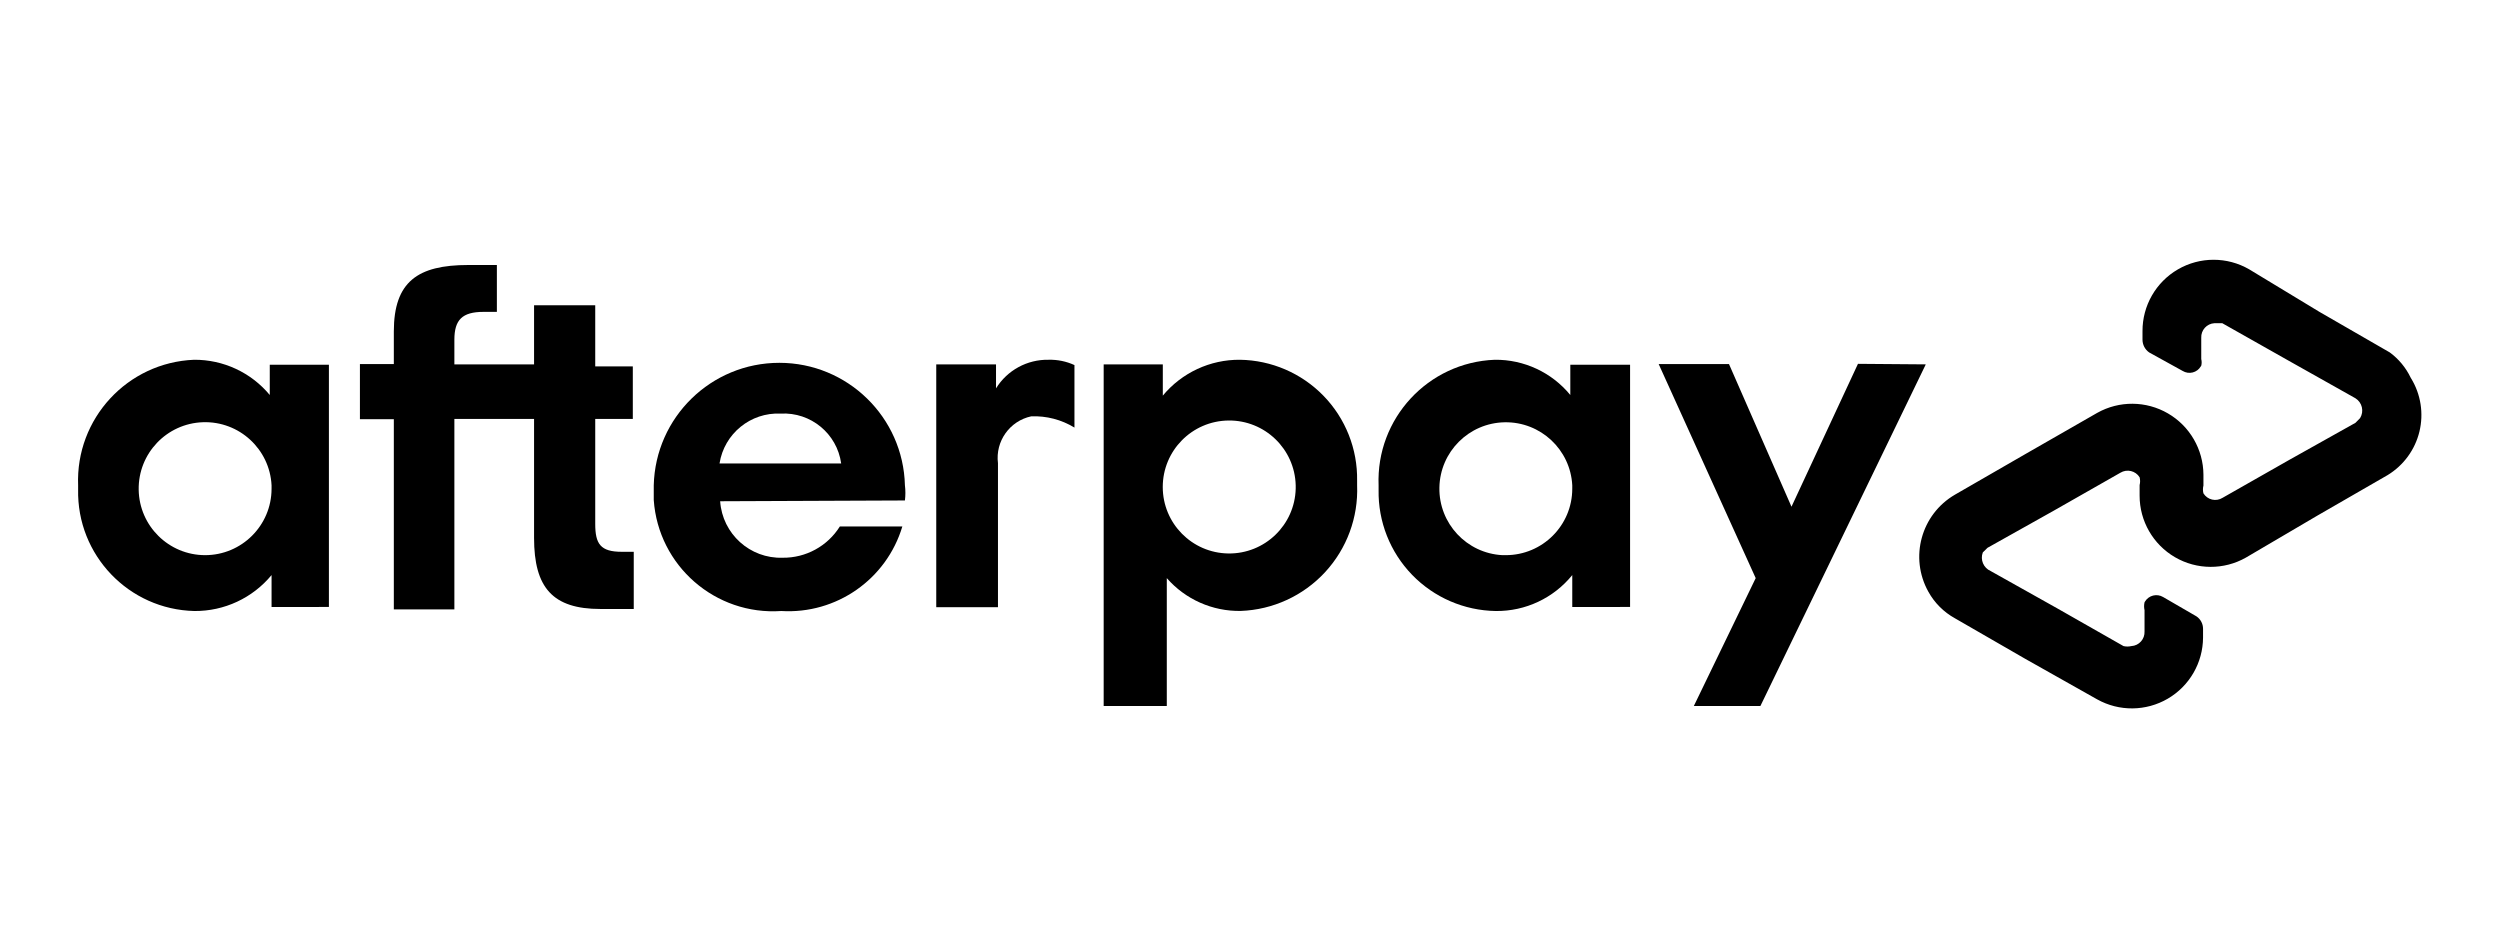
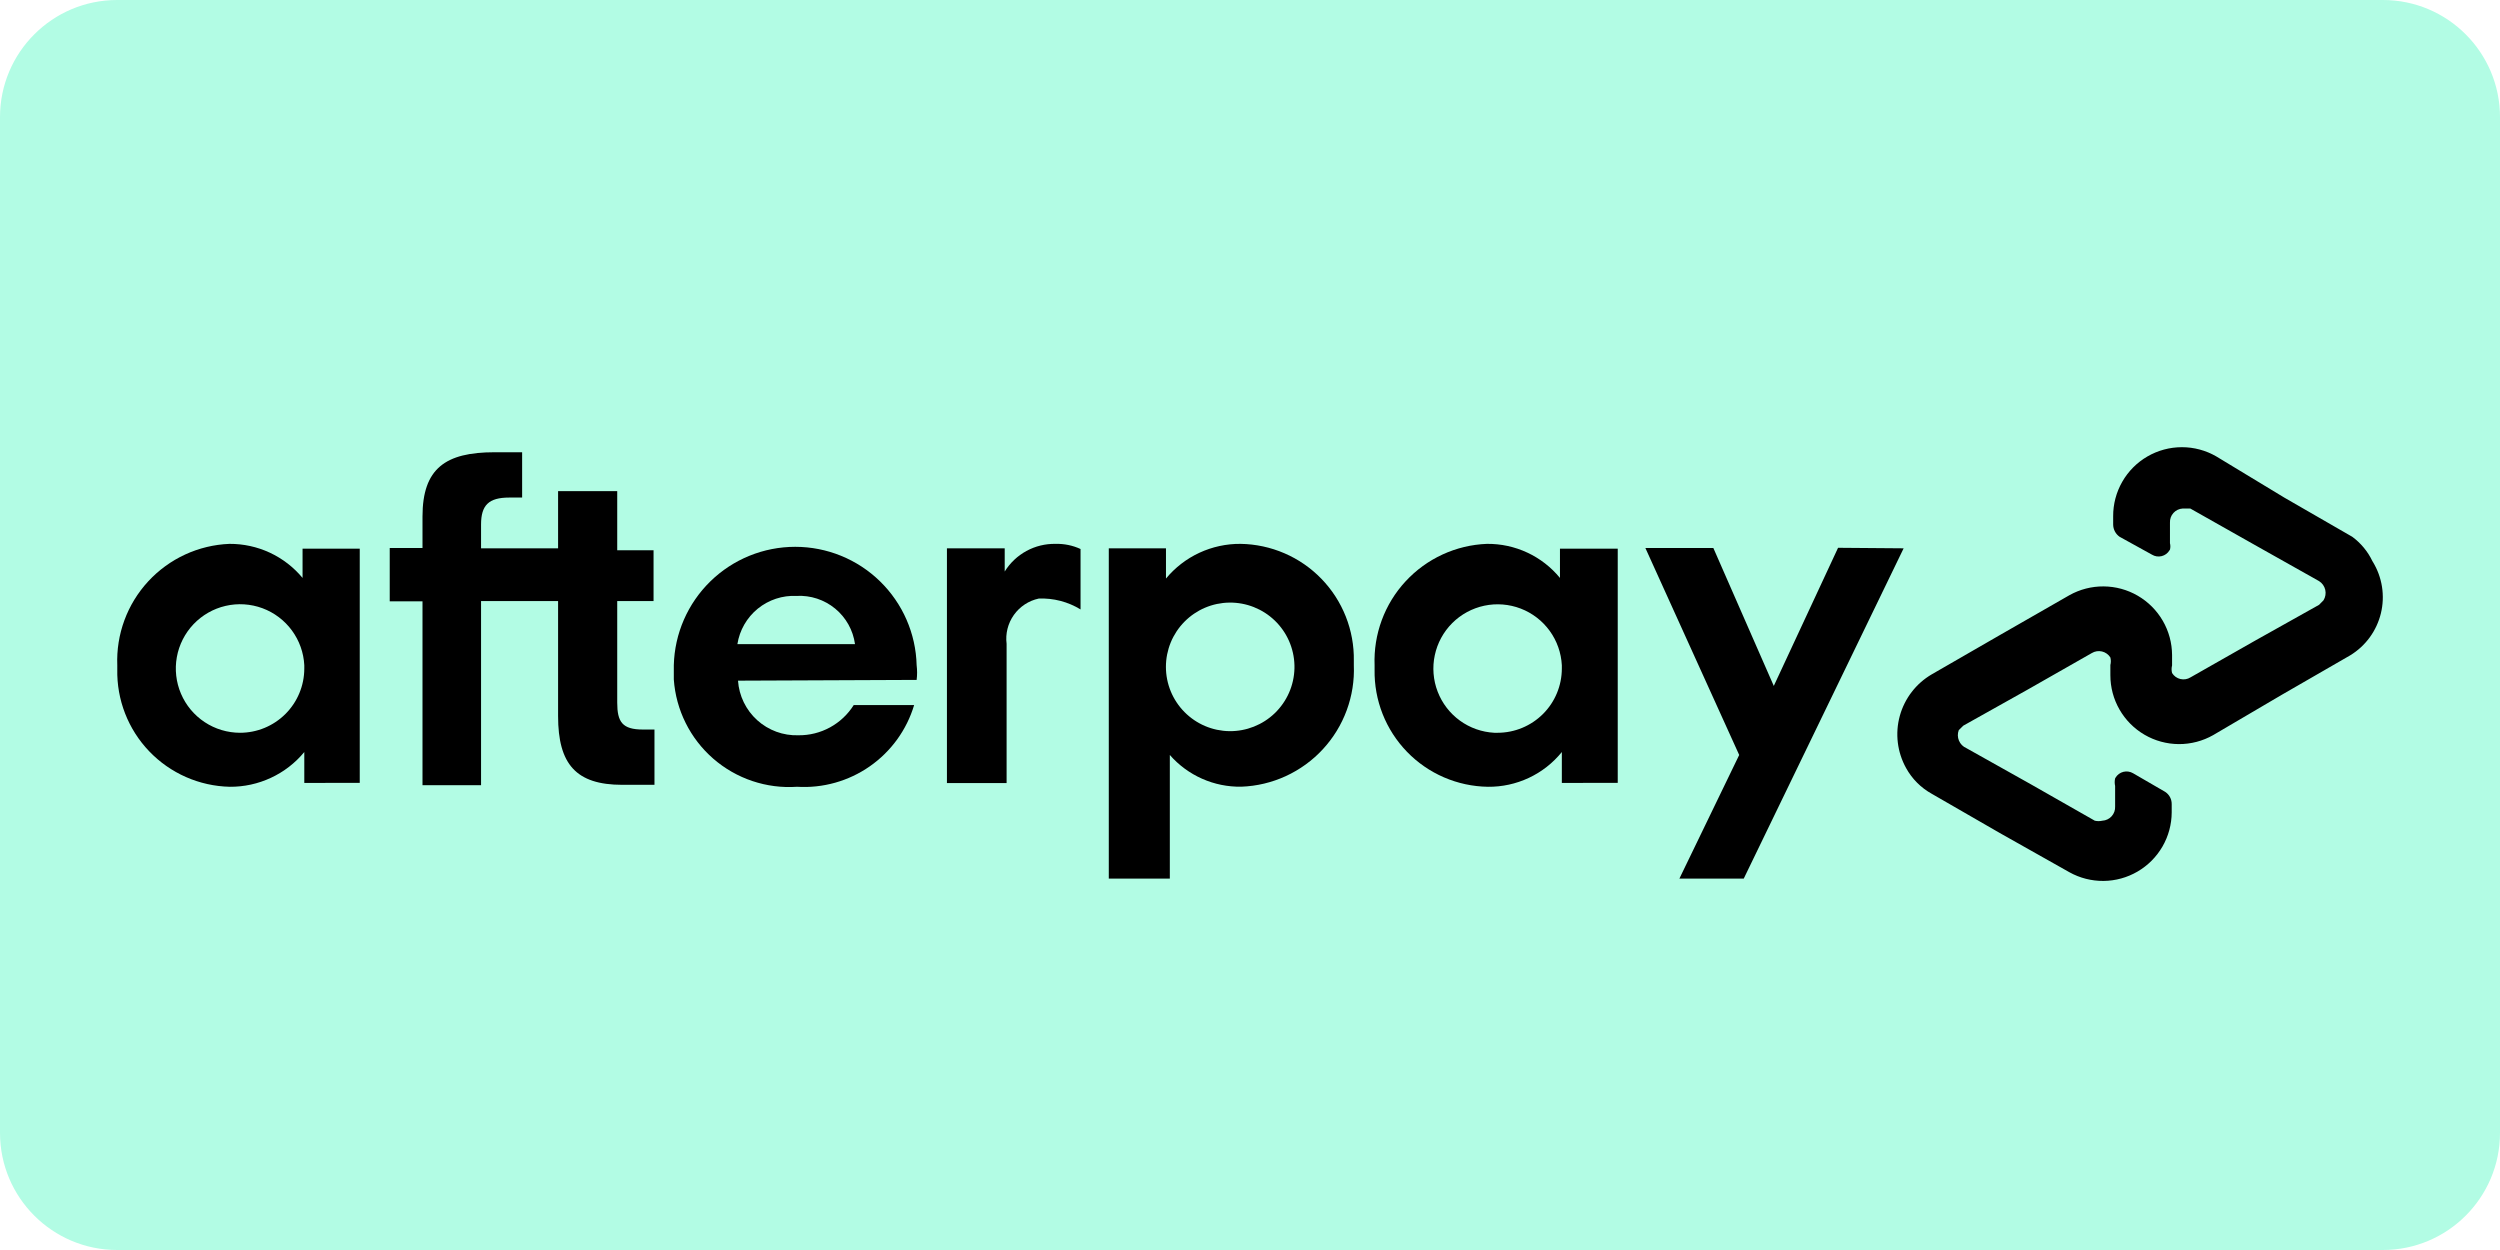
- <svg xmlns="http://www.w3.org/2000/svg" viewBox="0 0 320 120">
-   <defs>
-     <style>.a{fill:none;}</style>
-   </defs>
-   <rect class="a" width="320" height="120" />
-   <path d="M305.89,45.11l-9-5.19-9-5.45a9.1,9.1,0,0,0-13.65,7.92v1.1a2,2,0,0,0,.85,1.62l4.29,2.37a1.68,1.68,0,0,0,2.32-.58h0l.06-.09a1.75,1.75,0,0,0,0-.85V43.24a1.79,1.79,0,0,1,1.69-1.87h1L293,46.2l8.5,4.78a1.85,1.85,0,0,1,.59,2.54l-.59.6L293,58.88l-8.51,4.84a1.77,1.77,0,0,1-2.45-.57h0a2,2,0,0,1,0-1V60.76a9.13,9.13,0,0,0-13.6-7.91l-9.21,5.28-9,5.19a9.19,9.19,0,0,0-3.4,12.42,8.68,8.68,0,0,0,3.4,3.4l9,5.19,9.21,5.19a9.11,9.11,0,0,0,13.55-7.91V80.5a1.91,1.91,0,0,0-.85-1.61l-4.26-2.47a1.7,1.7,0,0,0-2.33.59.41.41,0,0,1-.05.09,2.22,2.22,0,0,0,0,1v2.72a1.79,1.79,0,0,1-1.69,1.88h0a2.24,2.24,0,0,1-1,0l-8.5-4.84-8.51-4.77a1.87,1.87,0,0,1-1-2.38l.6-.59,8.51-4.77,8.5-4.84a1.8,1.8,0,0,1,2.46.58h0a2,2,0,0,1,0,1v1.36a9.11,9.11,0,0,0,13.61,7.92L296.62,66l9-5.19a9,9,0,0,0,3-12.38l-.06-.1A8.62,8.62,0,0,0,305.89,45.11Z" />
-   <path d="M246.5,46.64,225.33,90.37h-8.52L224.73,74l-12.42-27.4h9l8,18.26,8.51-18.29Z" />
-   <path d="M34.76,62.12a8.51,8.51,0,1,0-8.51,8.94h0a8.51,8.51,0,0,0,8.51-8.49v-.45m0,15.58V73.61a12.68,12.68,0,0,1-9.87,4.6A15.24,15.24,0,0,1,10,62.65h0v-.52A15.48,15.48,0,0,1,24.85,46.05h0a12.48,12.48,0,0,1,9.68,4.51V46.69h7.57v31Z" />
-   <path d="M79.59,70.63c-2.73,0-3.4-1-3.4-3.57V53.62H81V46.9H76.19V39.07H68.36v7.57H58.16V43.49c0-2.55,1-3.57,3.73-3.57H63.6v-6H59.94c-6.47,0-9.53,2.13-9.53,8.51v4.17H46.07v7.06h4.34V78h7.75V53.62h10.2V68.85c0,6.38,2.39,9.1,8.5,9.1h4.26V70.63Z" />
-   <path d="M107.67,59.32a7.41,7.41,0,0,0-7.74-6.38,7.57,7.57,0,0,0-7.83,6.38ZM92.18,64.16a7.76,7.76,0,0,0,8,7.23,8.53,8.53,0,0,0,7.32-4h8A15.22,15.22,0,0,1,100,78.21,15.31,15.31,0,0,1,83.68,64V62.12a16.08,16.08,0,0,1,32.15,0h0a7.87,7.87,0,0,1,0,1.94Z" />
-   <path d="M165.85,62.12a8.51,8.51,0,1,0,0,.43v-.43M141.27,90.37V46.64h7.57v4a12.69,12.69,0,0,1,9.87-4.59,15.22,15.22,0,0,1,15,15.47h0v.59A15.48,15.48,0,0,1,158.82,78.2h0A12.3,12.3,0,0,1,149.35,74V90.37Z" />
-   <path d="M201.25,62.12a8.51,8.51,0,1,0-8.94,8.94h.43a8.51,8.51,0,0,0,8.51-8.51v-.43m0,15.58V73.61a12.43,12.43,0,0,1-9.79,4.6,15.23,15.23,0,0,1-15-15.49h0v-.6a15.48,15.48,0,0,1,14.87-16.07h0A12.33,12.33,0,0,1,201,50.56V46.69h7.65v31Z" />
-   <path d="M127.49,49.71a7.74,7.74,0,0,1,6.72-3.66,7.46,7.46,0,0,1,3.32.68v8A9.87,9.87,0,0,0,132,53.29a5.44,5.44,0,0,0-4.26,6V77.72h-7.9V46.64h7.65Z" />
+ <svg xmlns="http://www.w3.org/2000/svg" width="128" height="64" viewBox="0 0 128 64" fill="none">
+   <rect width="128" height="64" rx="6" fill="#B2FCE4" />
+   <path d="M120.434 27.482L116.953 25.475L113.473 23.368C112.937 23.058 112.328 22.895 111.709 22.896C111.09 22.897 110.482 23.061 109.947 23.371C109.411 23.682 108.967 24.128 108.66 24.666C108.352 25.203 108.191 25.811 108.194 26.43V26.856C108.195 26.979 108.225 27.1 108.282 27.209C108.339 27.318 108.422 27.412 108.522 27.482L110.182 28.399C110.255 28.444 110.337 28.473 110.422 28.486C110.507 28.499 110.594 28.495 110.677 28.474C110.76 28.453 110.839 28.416 110.908 28.365C110.977 28.313 111.035 28.249 111.079 28.175V28.175L111.102 28.14C111.129 28.032 111.129 27.919 111.102 27.811V26.759C111.094 26.577 111.157 26.398 111.28 26.263C111.402 26.128 111.573 26.046 111.756 26.036H112.142L115.449 27.904L118.736 29.753C118.896 29.853 119.01 30.013 119.053 30.197C119.095 30.381 119.064 30.574 118.964 30.735L118.736 30.967L115.449 32.808L112.158 34.679C112.081 34.728 111.996 34.76 111.907 34.775C111.817 34.79 111.726 34.787 111.638 34.767C111.55 34.746 111.467 34.709 111.393 34.656C111.32 34.603 111.258 34.536 111.21 34.459V34.459C111.177 34.332 111.177 34.199 111.21 34.072V33.535C111.207 32.92 111.043 32.317 110.735 31.785C110.427 31.253 109.986 30.811 109.455 30.502C108.923 30.193 108.321 30.028 107.706 30.024C107.092 30.019 106.487 30.175 105.951 30.476L102.389 32.518L98.908 34.525C98.104 34.993 97.515 35.759 97.269 36.657C97.023 37.556 97.14 38.515 97.594 39.328C97.899 39.881 98.355 40.337 98.908 40.643L102.389 42.65L105.951 44.657C106.486 44.956 107.089 45.109 107.702 45.104C108.314 45.098 108.915 44.932 109.444 44.623C109.973 44.314 110.412 43.873 110.719 43.342C111.025 42.812 111.188 42.211 111.191 41.598V41.169C111.192 41.046 111.163 40.925 111.106 40.816C111.048 40.707 110.964 40.614 110.862 40.546L109.215 39.591C109.065 39.502 108.886 39.476 108.717 39.518C108.548 39.561 108.403 39.669 108.314 39.819C108.309 39.831 108.302 39.843 108.294 39.854C108.265 39.981 108.265 40.113 108.294 40.241V41.292C108.304 41.475 108.24 41.655 108.118 41.791C107.995 41.927 107.824 42.01 107.641 42.02C107.513 42.049 107.381 42.049 107.254 42.02L103.967 40.148L100.676 38.303C100.505 38.229 100.37 38.092 100.298 37.92C100.226 37.749 100.223 37.556 100.289 37.383L100.521 37.154L103.812 35.31L107.099 33.438C107.256 33.343 107.443 33.313 107.621 33.355C107.799 33.397 107.953 33.508 108.051 33.662V33.662C108.083 33.789 108.083 33.922 108.051 34.049V34.575C108.051 35.191 108.212 35.797 108.52 36.331C108.827 36.865 109.269 37.31 109.802 37.62C110.334 37.93 110.939 38.094 111.555 38.098C112.172 38.101 112.778 37.942 113.314 37.638L116.849 35.561L120.329 33.554C120.72 33.316 121.06 33.004 121.33 32.634C121.6 32.264 121.794 31.845 121.902 31.401C122.01 30.956 122.029 30.494 121.958 30.043C121.887 29.59 121.728 29.157 121.489 28.766L121.466 28.728C121.23 28.234 120.875 27.806 120.434 27.482V27.482Z" fill="black" />
+   <path d="M97.466 28.074L89.279 44.986H85.984L89.047 38.655L84.244 28.059H87.724L90.818 35.12L94.109 28.047L97.466 28.074Z" fill="black" />
+   <path d="M15.58 34.061C15.548 33.418 15.327 32.799 14.946 32.28C14.566 31.761 14.041 31.365 13.438 31.141C12.834 30.918 12.178 30.876 11.551 31.021C10.924 31.166 10.353 31.492 9.909 31.958C9.466 32.424 9.168 33.01 9.054 33.644C8.94 34.277 9.014 34.93 9.268 35.522C9.521 36.114 9.942 36.618 10.479 36.973C11.016 37.328 11.645 37.517 12.289 37.518V37.518C13.161 37.518 13.996 37.172 14.613 36.557C15.23 35.941 15.578 35.106 15.58 34.235V34.061ZM15.58 40.086V38.504C15.116 39.066 14.533 39.517 13.872 39.824C13.212 40.132 12.492 40.289 11.763 40.283C10.202 40.248 8.719 39.594 7.639 38.466C6.559 37.338 5.971 35.827 6.005 34.266V34.266V34.065C5.942 32.478 6.512 30.932 7.589 29.766C8.666 28.6 10.162 27.909 11.748 27.846V27.846C12.462 27.842 13.168 27.996 13.815 28.297C14.463 28.599 15.035 29.041 15.491 29.59V28.093H18.419V40.082L15.58 40.086Z" fill="black" />
+   <path d="M32.917 37.352C31.861 37.352 31.602 36.965 31.602 35.971V30.774H33.462V28.175H31.602V25.147H28.574V28.074H24.63V26.856C24.63 25.87 25.016 25.475 26.072 25.475H26.733V23.155H25.318C22.816 23.155 21.632 23.979 21.632 26.446V28.059H19.954V30.789H21.632V40.202H24.63V30.774H28.574V36.663C28.574 39.131 29.498 40.183 31.861 40.183H33.509V37.352H32.917Z" fill="black" />
+   <path d="M43.776 32.978C43.678 32.266 43.315 31.618 42.761 31.161C42.206 30.704 41.501 30.472 40.783 30.511C40.063 30.477 39.356 30.71 38.797 31.165C38.239 31.621 37.867 32.266 37.755 32.978H43.776ZM37.786 34.85C37.839 35.626 38.191 36.351 38.768 36.873C39.345 37.394 40.102 37.672 40.88 37.646C41.445 37.652 42.002 37.513 42.497 37.242C42.993 36.971 43.411 36.577 43.711 36.099H46.804C46.423 37.37 45.624 38.475 44.536 39.234C43.448 39.994 42.135 40.364 40.81 40.283C39.245 40.391 37.701 39.872 36.517 38.842C35.334 37.811 34.608 36.353 34.499 34.788V34.061C34.539 32.439 35.212 30.897 36.373 29.764C37.535 28.631 39.093 27.997 40.715 27.997C42.338 27.997 43.896 28.631 45.057 29.764C46.219 30.897 46.892 32.439 46.932 34.061C46.963 34.31 46.963 34.562 46.932 34.811L37.786 34.85Z" fill="black" />
+   <path d="M66.276 34.061C66.254 33.195 65.892 32.373 65.269 31.773C64.645 31.173 63.81 30.842 62.945 30.853C62.079 30.864 61.253 31.215 60.645 31.831C60.036 32.447 59.695 33.278 59.695 34.144C59.695 35.01 60.036 35.84 60.645 36.456C61.253 37.072 62.079 37.424 62.945 37.435C63.81 37.446 64.645 37.115 65.269 36.515C65.892 35.914 66.254 35.092 66.276 34.227V34.061ZM56.77 44.986V28.074H59.698V29.621C60.163 29.061 60.746 28.61 61.407 28.303C62.067 27.997 62.787 27.84 63.515 27.846C64.289 27.857 65.053 28.021 65.764 28.328C66.475 28.634 67.118 29.078 67.656 29.634C68.195 30.19 68.619 30.846 68.904 31.566C69.189 32.286 69.329 33.055 69.316 33.829V33.829V34.057C69.348 34.844 69.224 35.629 68.951 36.368C68.679 37.107 68.263 37.785 67.728 38.363C67.193 38.941 66.549 39.408 65.834 39.737C65.118 40.066 64.345 40.25 63.558 40.279V40.279C62.866 40.291 62.18 40.152 61.547 39.871C60.915 39.591 60.351 39.176 59.895 38.655V44.986H56.77Z" fill="black" />
+   <path d="M79.966 34.061C79.933 33.425 79.717 32.813 79.343 32.298C78.969 31.783 78.454 31.387 77.86 31.159C77.266 30.931 76.618 30.88 75.996 31.012C75.374 31.145 74.803 31.454 74.353 31.904C73.903 32.354 73.593 32.925 73.461 33.548C73.328 34.17 73.379 34.818 73.608 35.412C73.836 36.006 74.231 36.521 74.746 36.895C75.261 37.269 75.874 37.485 76.509 37.518H76.675C77.548 37.518 78.385 37.171 79.003 36.554C79.62 35.937 79.966 35.1 79.966 34.227V34.061M79.966 40.086V38.504C79.51 39.067 78.933 39.519 78.277 39.827C77.621 40.135 76.905 40.291 76.18 40.283C75.406 40.272 74.641 40.107 73.93 39.8C73.219 39.492 72.576 39.048 72.037 38.491C71.499 37.935 71.075 37.278 70.79 36.557C70.506 35.837 70.366 35.067 70.379 34.293V34.293V34.061C70.349 33.275 70.474 32.491 70.746 31.753C71.018 31.016 71.433 30.339 71.968 29.762C72.502 29.185 73.144 28.719 73.858 28.39C74.573 28.061 75.344 27.876 76.13 27.846V27.846C76.844 27.838 77.551 27.991 78.198 28.293C78.846 28.595 79.417 29.038 79.87 29.59V28.093H82.828V40.082L79.966 40.086Z" fill="black" />
+   <path d="M51.441 29.262C51.715 28.82 52.098 28.458 52.554 28.21C53.009 27.962 53.522 27.837 54.04 27.846C54.483 27.834 54.922 27.924 55.324 28.109V31.203C54.682 30.81 53.938 30.617 53.185 30.646C52.67 30.756 52.215 31.056 51.91 31.485C51.605 31.915 51.472 32.444 51.538 32.966V40.094H48.483V28.074H51.441V29.262Z" fill="black" />
</svg>
